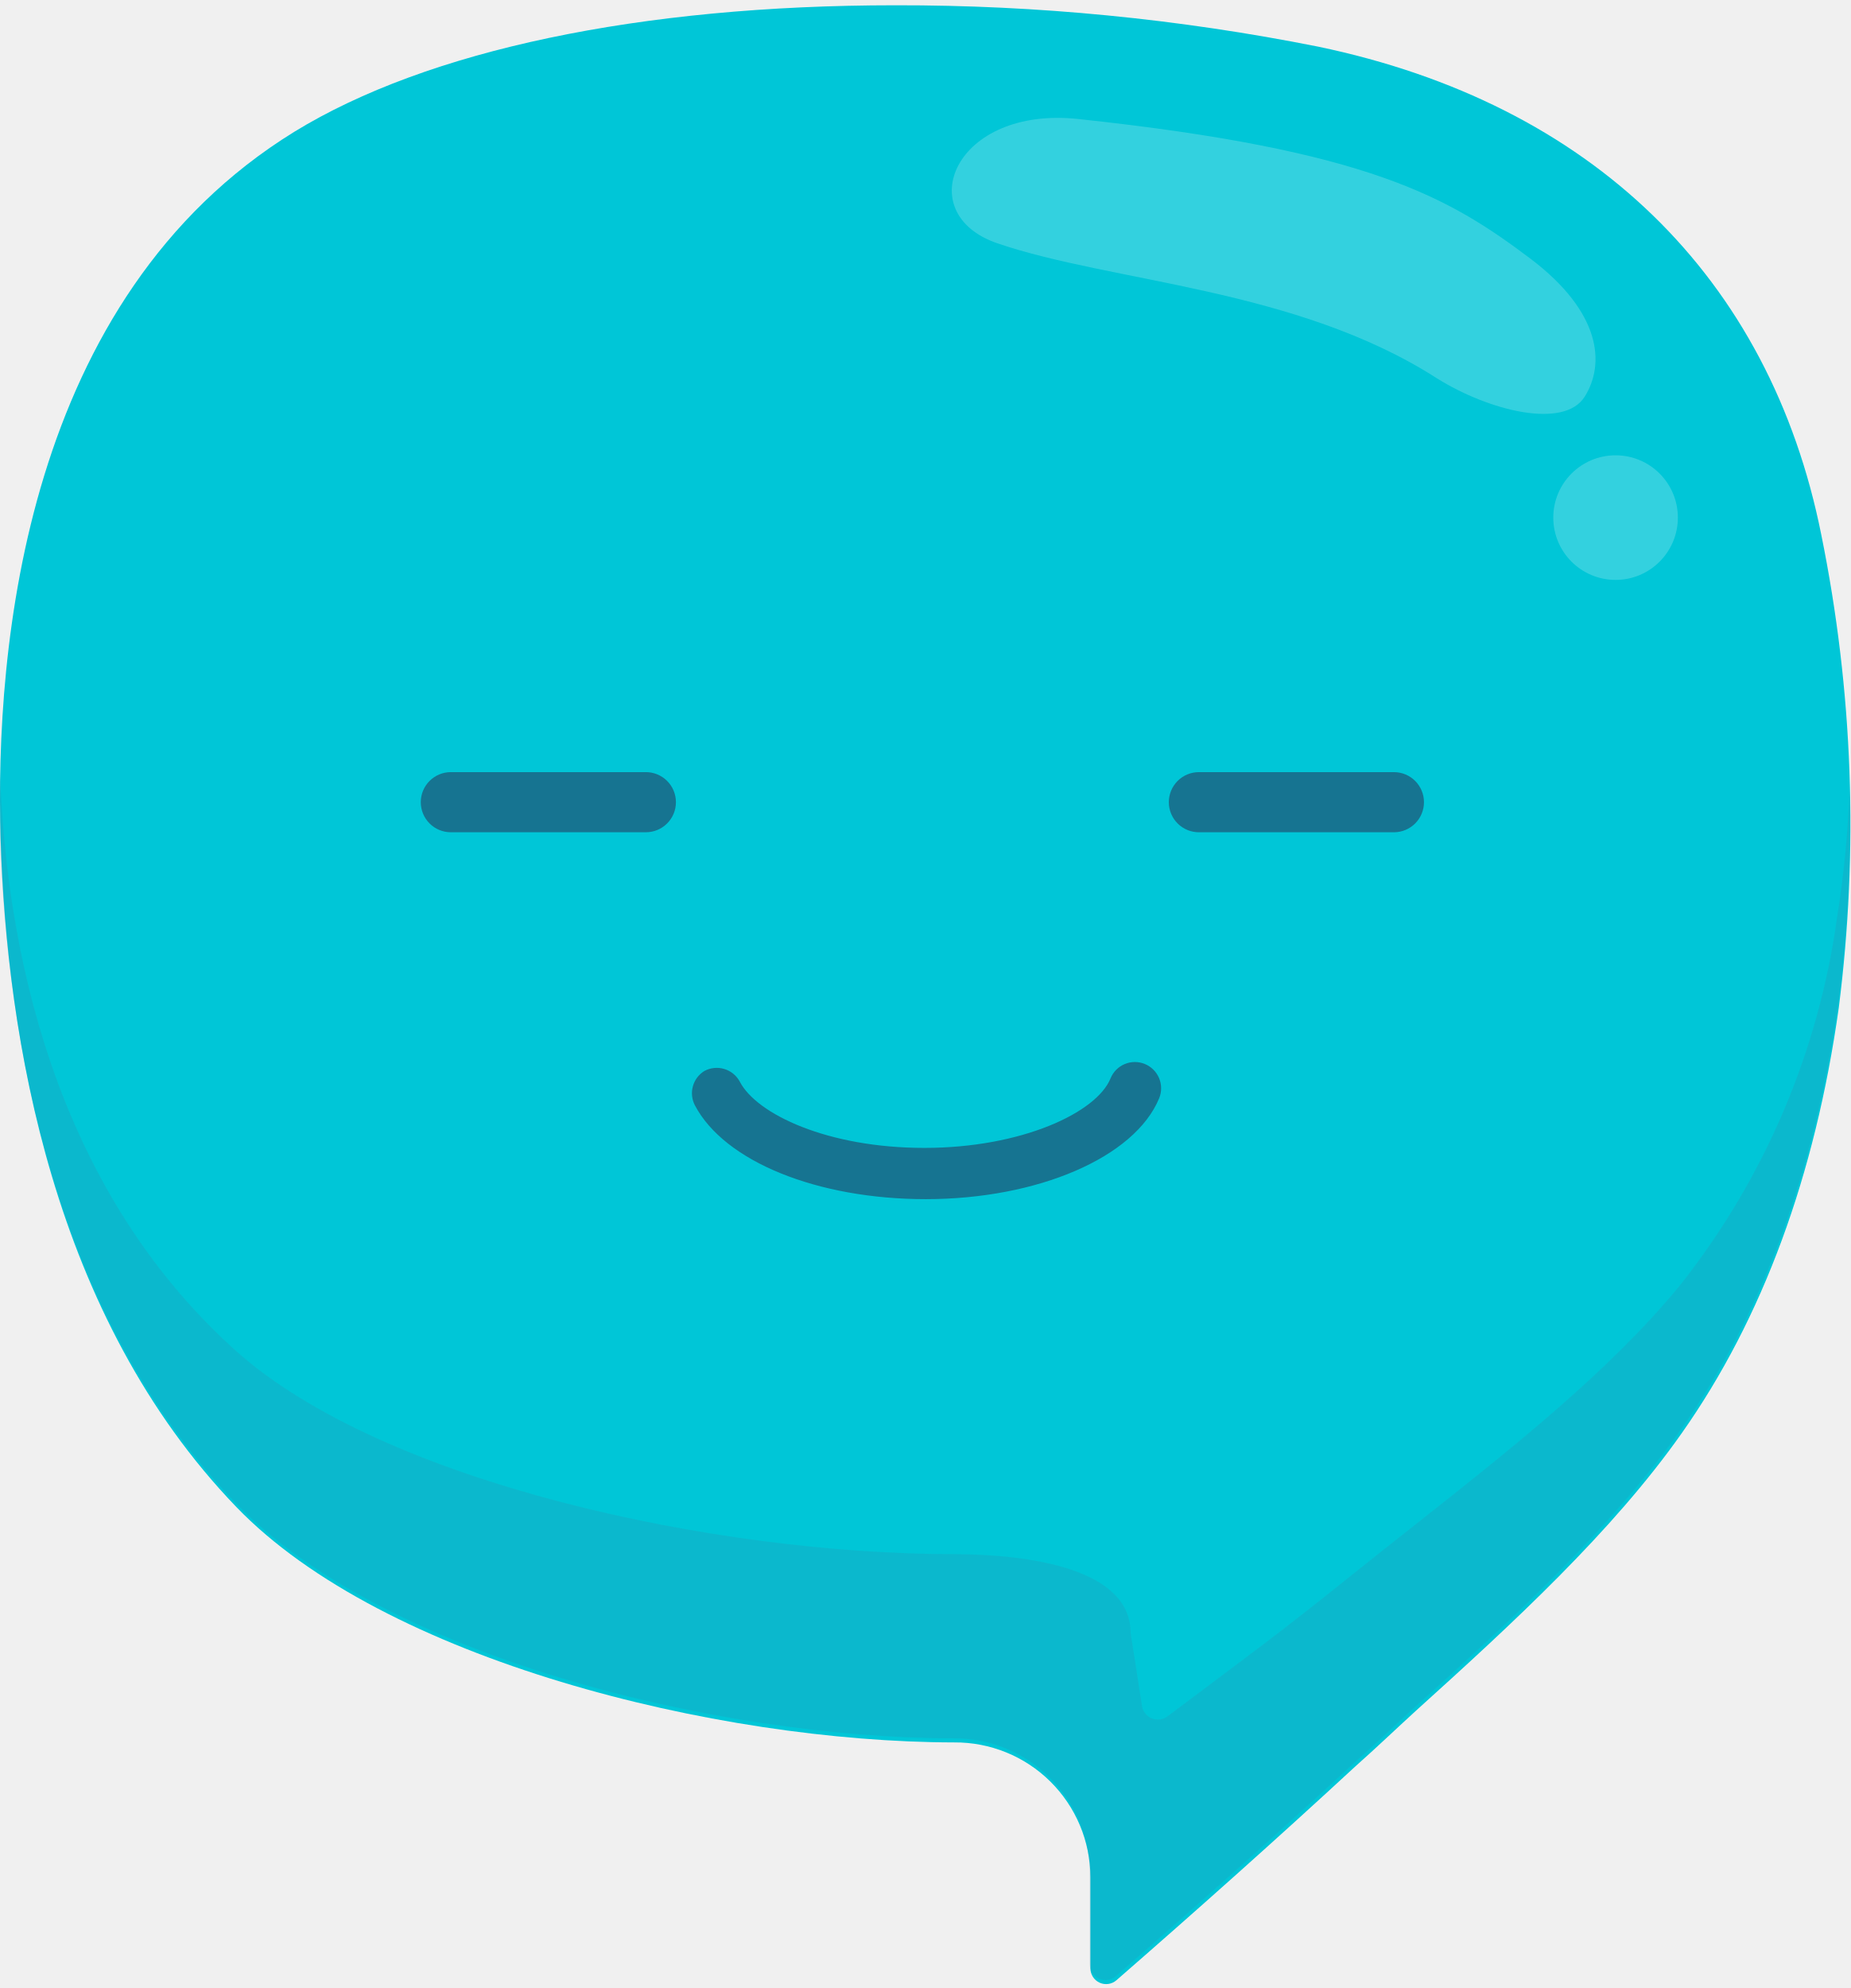
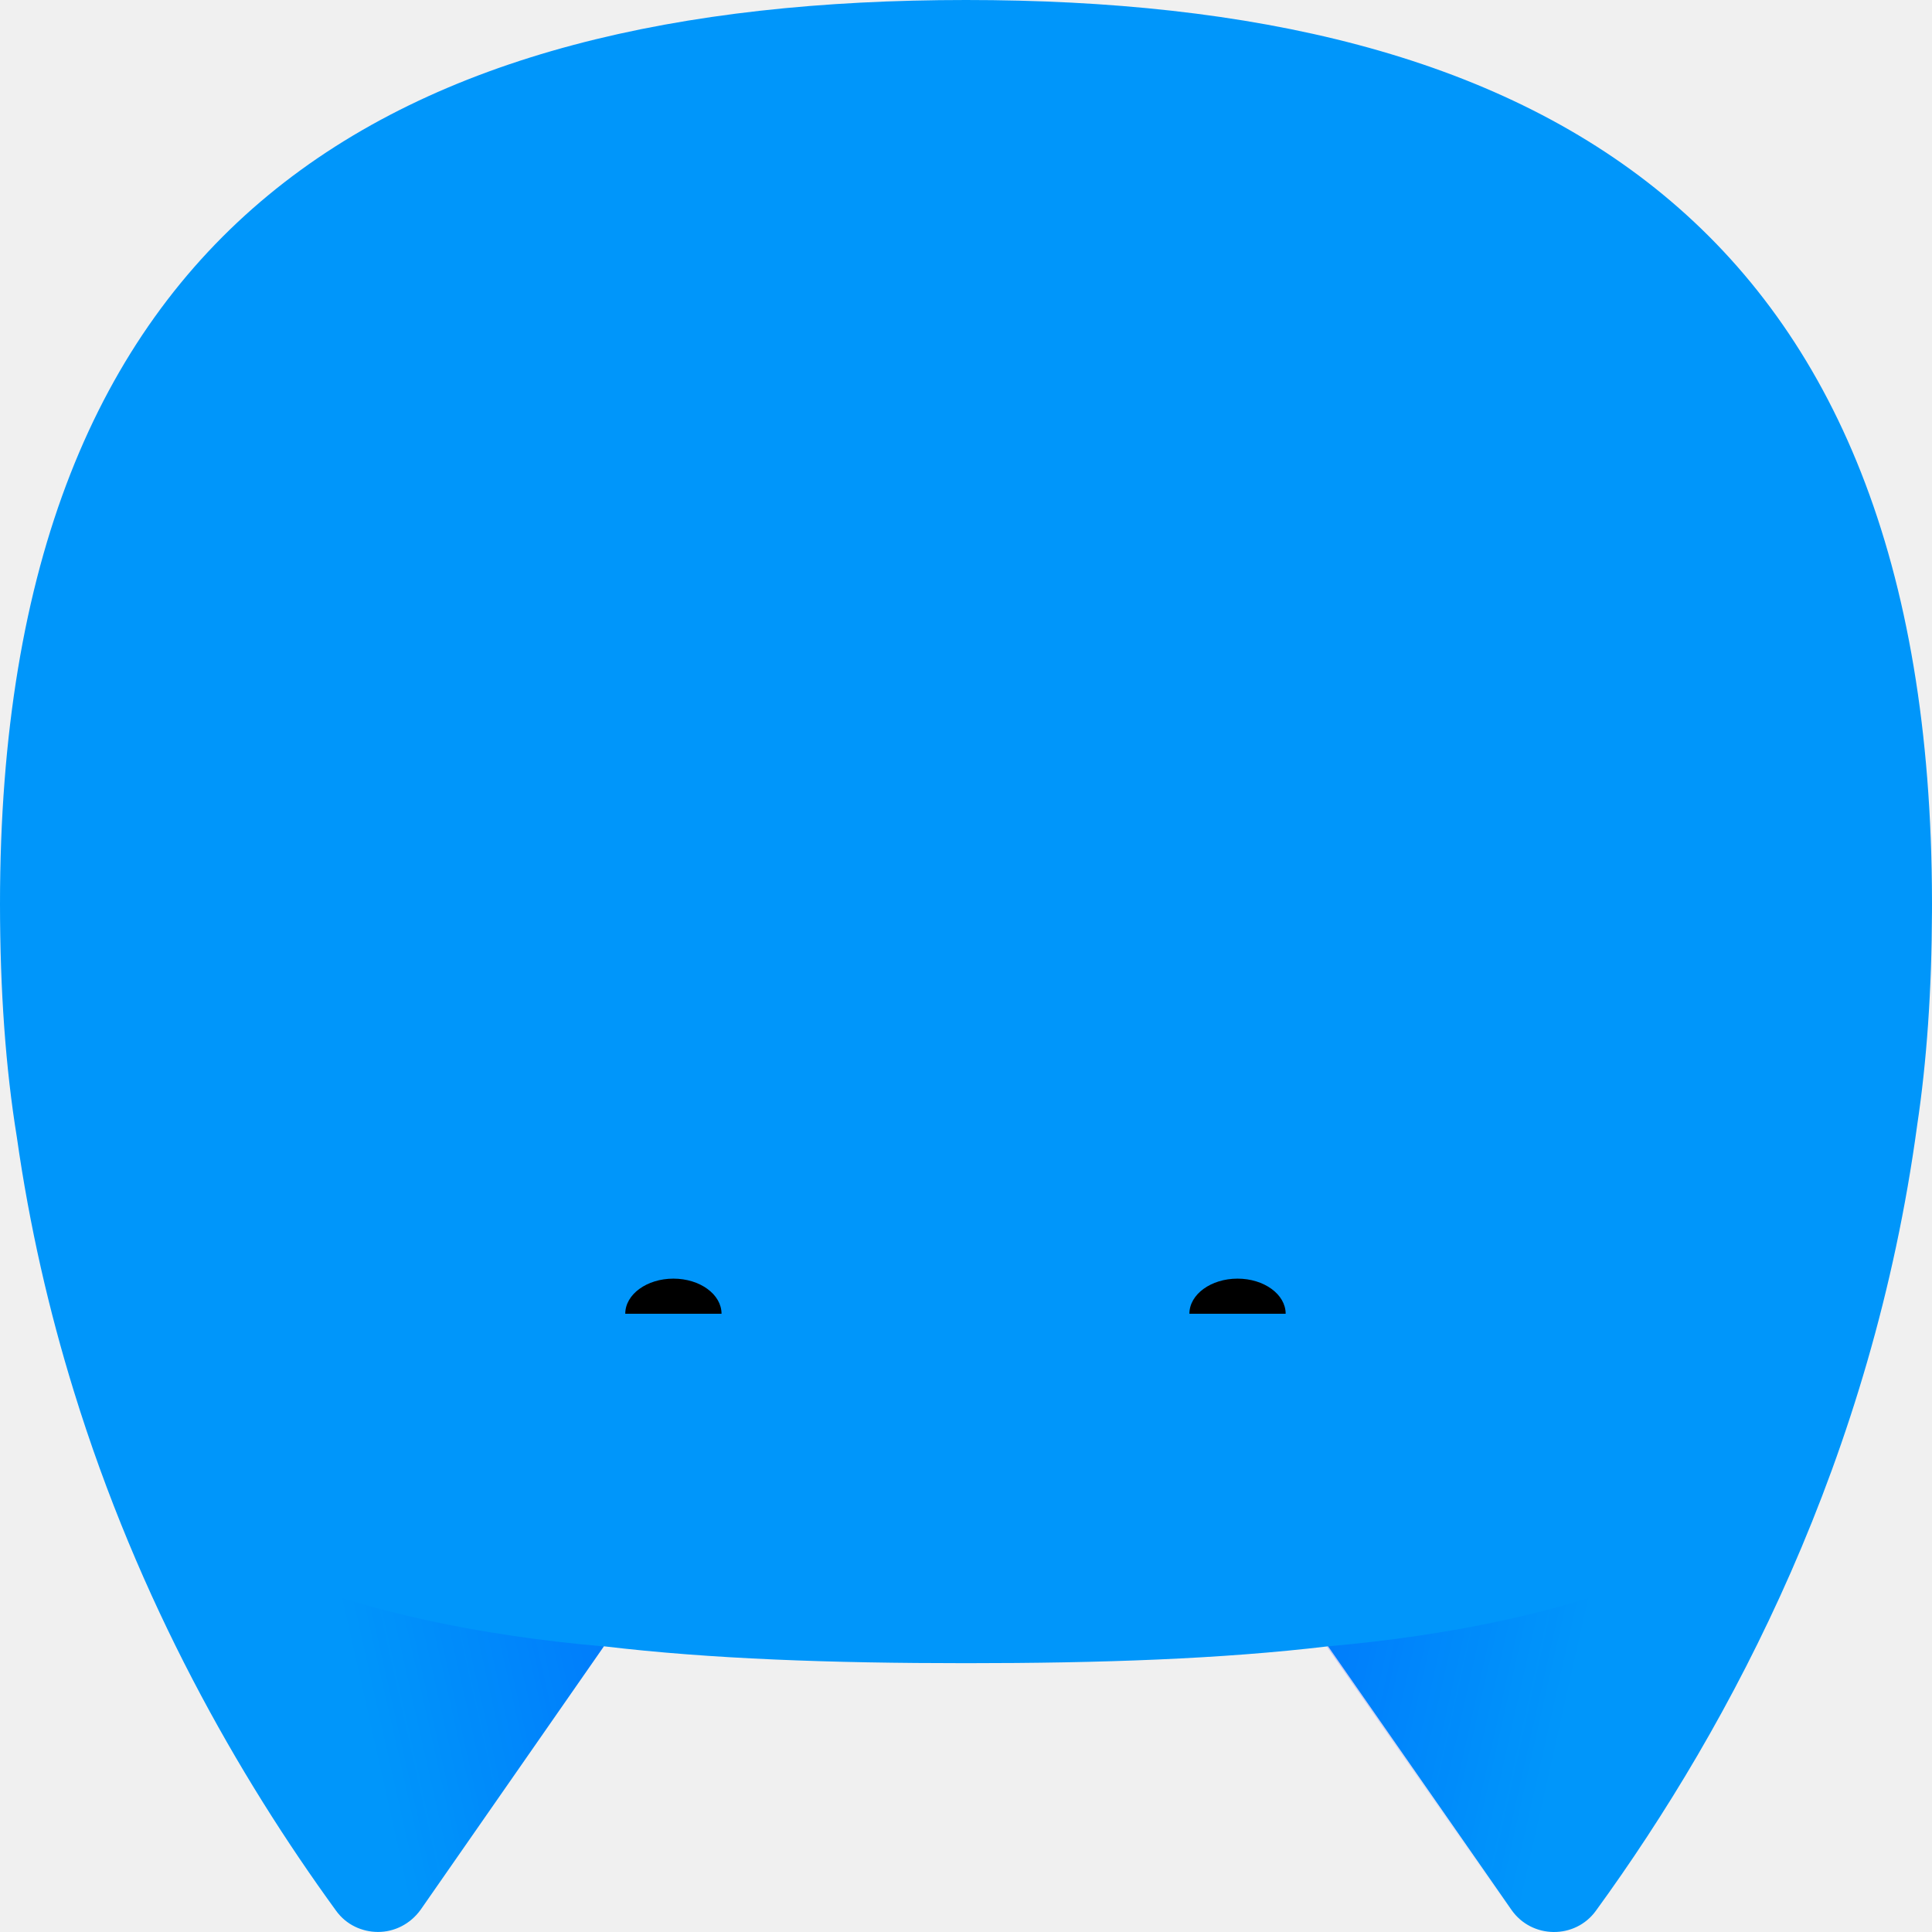
- <svg xmlns="http://www.w3.org/2000/svg" width="256" height="275" viewBox="0 0 256 275" fill="none">
-   <path d="M182.357 6.451C163.091 2.61 143.491 0.694 123.846 0.73C88.58 0.73 59.131 6.934 40.714 18.231C3.468 41.186 -0.732 89.391 0.089 116.088C0.934 143.702 7.33 182.154 32.7 208.465C53.048 229.586 99.008 240.979 132.005 241.028C134.468 241.008 136.91 241.476 139.192 242.403C141.473 243.33 143.549 244.698 145.301 246.43C147.053 248.161 148.445 250.221 149.398 252.492C150.352 254.763 150.848 257.2 150.857 259.662V272.287C150.857 272.703 150.976 273.111 151.202 273.462C151.427 273.813 151.748 274.091 152.127 274.264C152.507 274.437 152.927 274.497 153.34 274.438C153.752 274.378 154.139 274.201 154.454 273.928C165.099 264.659 176.395 254.617 187.547 244.31C190.275 241.897 193.075 239.217 195.875 236.659C209.248 224.589 223.079 211.868 232.662 198.254C243.862 182.371 251.128 162.578 254.386 139.429C257.166 117.631 256.35 95.525 251.972 73.99C244.852 38.29 220.134 14.32 182.357 6.451Z" fill="#00C6D7" />
-   <path opacity="0.25" d="M254.152 126.9C251.588 145.497 244.086 163.068 232.428 177.783C222.773 189.587 209.014 200.473 195.641 211.022C192.841 213.243 190.041 215.439 187.313 217.636C176.161 226.591 172.179 229.391 161.51 237.429C161.209 237.652 160.856 237.795 160.485 237.845C160.114 237.896 159.737 237.851 159.388 237.716C159.038 237.581 158.729 237.36 158.488 237.074C158.247 236.787 158.082 236.445 158.009 236.077L156.416 225.867C156.416 216.936 142.271 215.005 131.916 214.98C98.919 214.98 52.959 205.084 32.611 186.835C7.193 163.976 0.845 130.714 0 106.841C0 106.406 0 105.972 0 105.513C0 109.086 0 112.465 0 115.531C0.845 143.145 7.242 181.597 32.611 207.908C52.959 229.029 98.919 240.422 131.916 240.471C134.379 240.451 136.821 240.919 139.103 241.846C141.384 242.773 143.46 244.141 145.212 245.873C146.964 247.604 148.356 249.664 149.309 251.935C150.263 254.206 150.759 256.643 150.768 259.105V271.73C150.768 272.146 150.888 272.554 151.113 272.905C151.338 273.256 151.659 273.534 152.038 273.707C152.418 273.88 152.838 273.94 153.251 273.881C153.663 273.821 154.05 273.644 154.365 273.371C165.01 264.102 176.306 254.06 187.458 243.753C190.186 241.34 192.986 238.66 195.786 236.102C209.159 224.032 222.99 211.311 232.573 197.697C243.773 181.814 251.039 162.021 254.297 138.872C255.621 128.913 256.154 118.864 255.89 108.82C255.688 114.877 255.107 120.915 254.152 126.9Z" fill="#2D91AF" />
-   <path opacity="0.2" d="M137.987 33.656C153.966 39.111 179.263 39.811 198.767 52.315C206.008 56.853 216.388 59.411 219.236 54.873C222.085 50.335 221.529 43.19 211.729 35.78C200.505 27.331 189.498 20.766 149.235 16.469C132.025 14.586 125.893 29.528 137.987 33.656Z" fill="white" />
-   <path opacity="0.2" d="M223.509 80.218C228.269 80.218 232.127 76.359 232.127 71.6C232.127 66.841 228.269 62.983 223.509 62.983C218.75 62.983 214.892 66.841 214.892 71.6C214.892 76.359 218.75 80.218 223.509 80.218Z" fill="white" />
-   <path d="M128.07 165.878C113.061 165.878 100.221 160.67 96.134 152.894C95.715 152.085 95.616 151.148 95.857 150.269C96.099 149.391 96.663 148.636 97.436 148.156C97.856 147.928 98.317 147.785 98.792 147.737C99.267 147.688 99.748 147.734 100.205 147.872C100.662 148.01 101.088 148.237 101.457 148.54C101.826 148.843 102.131 149.217 102.355 149.638C104.67 154.087 114.435 158.789 127.89 158.789C141.344 158.789 151.724 153.906 153.641 149.168C154.006 148.276 154.709 147.565 155.598 147.192C156.487 146.819 157.487 146.815 158.379 147.179C159.271 147.544 159.982 148.247 160.355 149.136C160.728 150.025 160.733 151.025 160.368 151.917C157.005 160.091 143.586 165.878 128.07 165.878Z" fill="#167491" />
-   <path fill-rule="evenodd" clip-rule="evenodd" d="M165.934 106.808H192.879C193.976 106.818 195.025 107.26 195.797 108.039C196.569 108.818 197.002 109.871 197.002 110.967C197.002 112.064 196.569 113.117 195.797 113.896C195.025 114.675 193.976 115.117 192.879 115.127H165.934C165.382 115.136 164.833 115.036 164.32 114.831C163.807 114.626 163.34 114.322 162.946 113.934C162.552 113.547 162.24 113.085 162.026 112.576C161.812 112.067 161.703 111.52 161.703 110.967C161.703 109.864 162.141 108.806 162.921 108.026C163.701 107.246 164.759 106.808 165.862 106.808H165.934Z" fill="#167491" />
-   <path fill-rule="evenodd" clip-rule="evenodd" d="M62.336 106.808H89.281C89.833 106.798 90.382 106.898 90.895 107.103C91.408 107.308 91.875 107.613 92.269 108C92.663 108.387 92.976 108.849 93.189 109.358C93.403 109.868 93.513 110.414 93.513 110.967C93.513 112.07 93.074 113.128 92.294 113.908C91.514 114.688 90.456 115.126 89.353 115.126H62.336C61.239 115.117 60.191 114.674 59.418 113.895C58.646 113.116 58.213 112.064 58.213 110.967C58.213 109.87 58.646 108.817 59.418 108.038C60.191 107.259 61.239 106.817 62.336 106.808Z" fill="#167491" />
+ <svg xmlns="http://www.w3.org/2000/svg" width="275" height="275" viewBox="0 0 275 275" fill="none">
+   <g clip-path="url(#clip0_19280_68)">
+     <path fill-rule="evenodd" clip-rule="evenodd" d="M189.044 234.336C173.86 236.146 156.676 236.737 137.5 236.737C118.325 236.737 101.142 236.145 85.959 234.333L85.945 234.356L59.854 271.857C58.345 273.927 56.082 274.993 53.818 274.993C51.555 274.993 49.291 273.989 47.845 271.983C33.888 252.793 19.742 227.959 10.5 197.983C6.994 186.637 4.203 174.579 2.392 161.829C0.806 152.071 0.008 141.074 0 128.685C0 31.23 55.956 0 137.5 0C218.936 0 274.851 31.148 274.999 128.296C275 128.425 275 128.555 275 128.685C275 129.019 274.999 129.352 274.998 129.685C274.959 140.977 274.255 151.103 272.887 160.179C266.499 207.372 246.635 245.213 227.155 271.982C224.2 276.058 218.039 275.995 215.146 271.856L189.055 234.354C189.051 234.348 189.048 234.342 189.044 234.336Z" fill="#0096FA" />
+     <path d="M12.511 204.252C22.193 233.162 36.591 256.491 47.845 271.981C50.8 276.057 56.961 275.994 59.853 271.855L85.945 234.354C50.171 231.218 23.451 220.871 12.511 204.252Z" fill="url(#paint0_linear_19280_68)" />
+     <path d="M262.284 204.252C252.601 233.162 238.204 256.491 226.95 271.981C223.995 276.057 217.834 275.994 214.941 271.855L188.85 234.354C224.624 231.218 251.344 220.871 262.284 204.252Z" fill="url(#paint1_linear_19280_68)" />
+   </g>
+   <path fill-rule="evenodd" clip-rule="evenodd" d="M89 187C89 184.239 92.067 182 95.851 182C99.634 182 102.702 184.239 102.702 187H89ZM169.298 187C169.298 184.239 172.366 182 176.149 182C179.933 182 183 184.239 183 187H169.298Z" fill="black" />
+   <defs>
+     <linearGradient id="paint0_linear_19280_68" x1="87.489" y1="227.548" x2="15.861" y2="243.646" gradientUnits="userSpaceOnUse">
+       <stop offset="0.011" stop-color="#0012FF" stop-opacity="0.2" />
+       <stop offset="0.52" stop-color="#0012FF" stop-opacity="0" />
+     </linearGradient>
+     <linearGradient id="paint1_linear_19280_68" x1="187.306" y1="227.548" x2="258.934" y2="243.646" gradientUnits="userSpaceOnUse">
+       <stop offset="0.011" stop-color="#0012FF" stop-opacity="0.2" />
+       <stop offset="0.52" stop-color="#0012FF" stop-opacity="0" />
+     </linearGradient>
+     <clipPath id="clip0_19280_68">
+       <rect width="275" height="275" fill="white" />
+     </clipPath>
+   </defs>
</svg>
